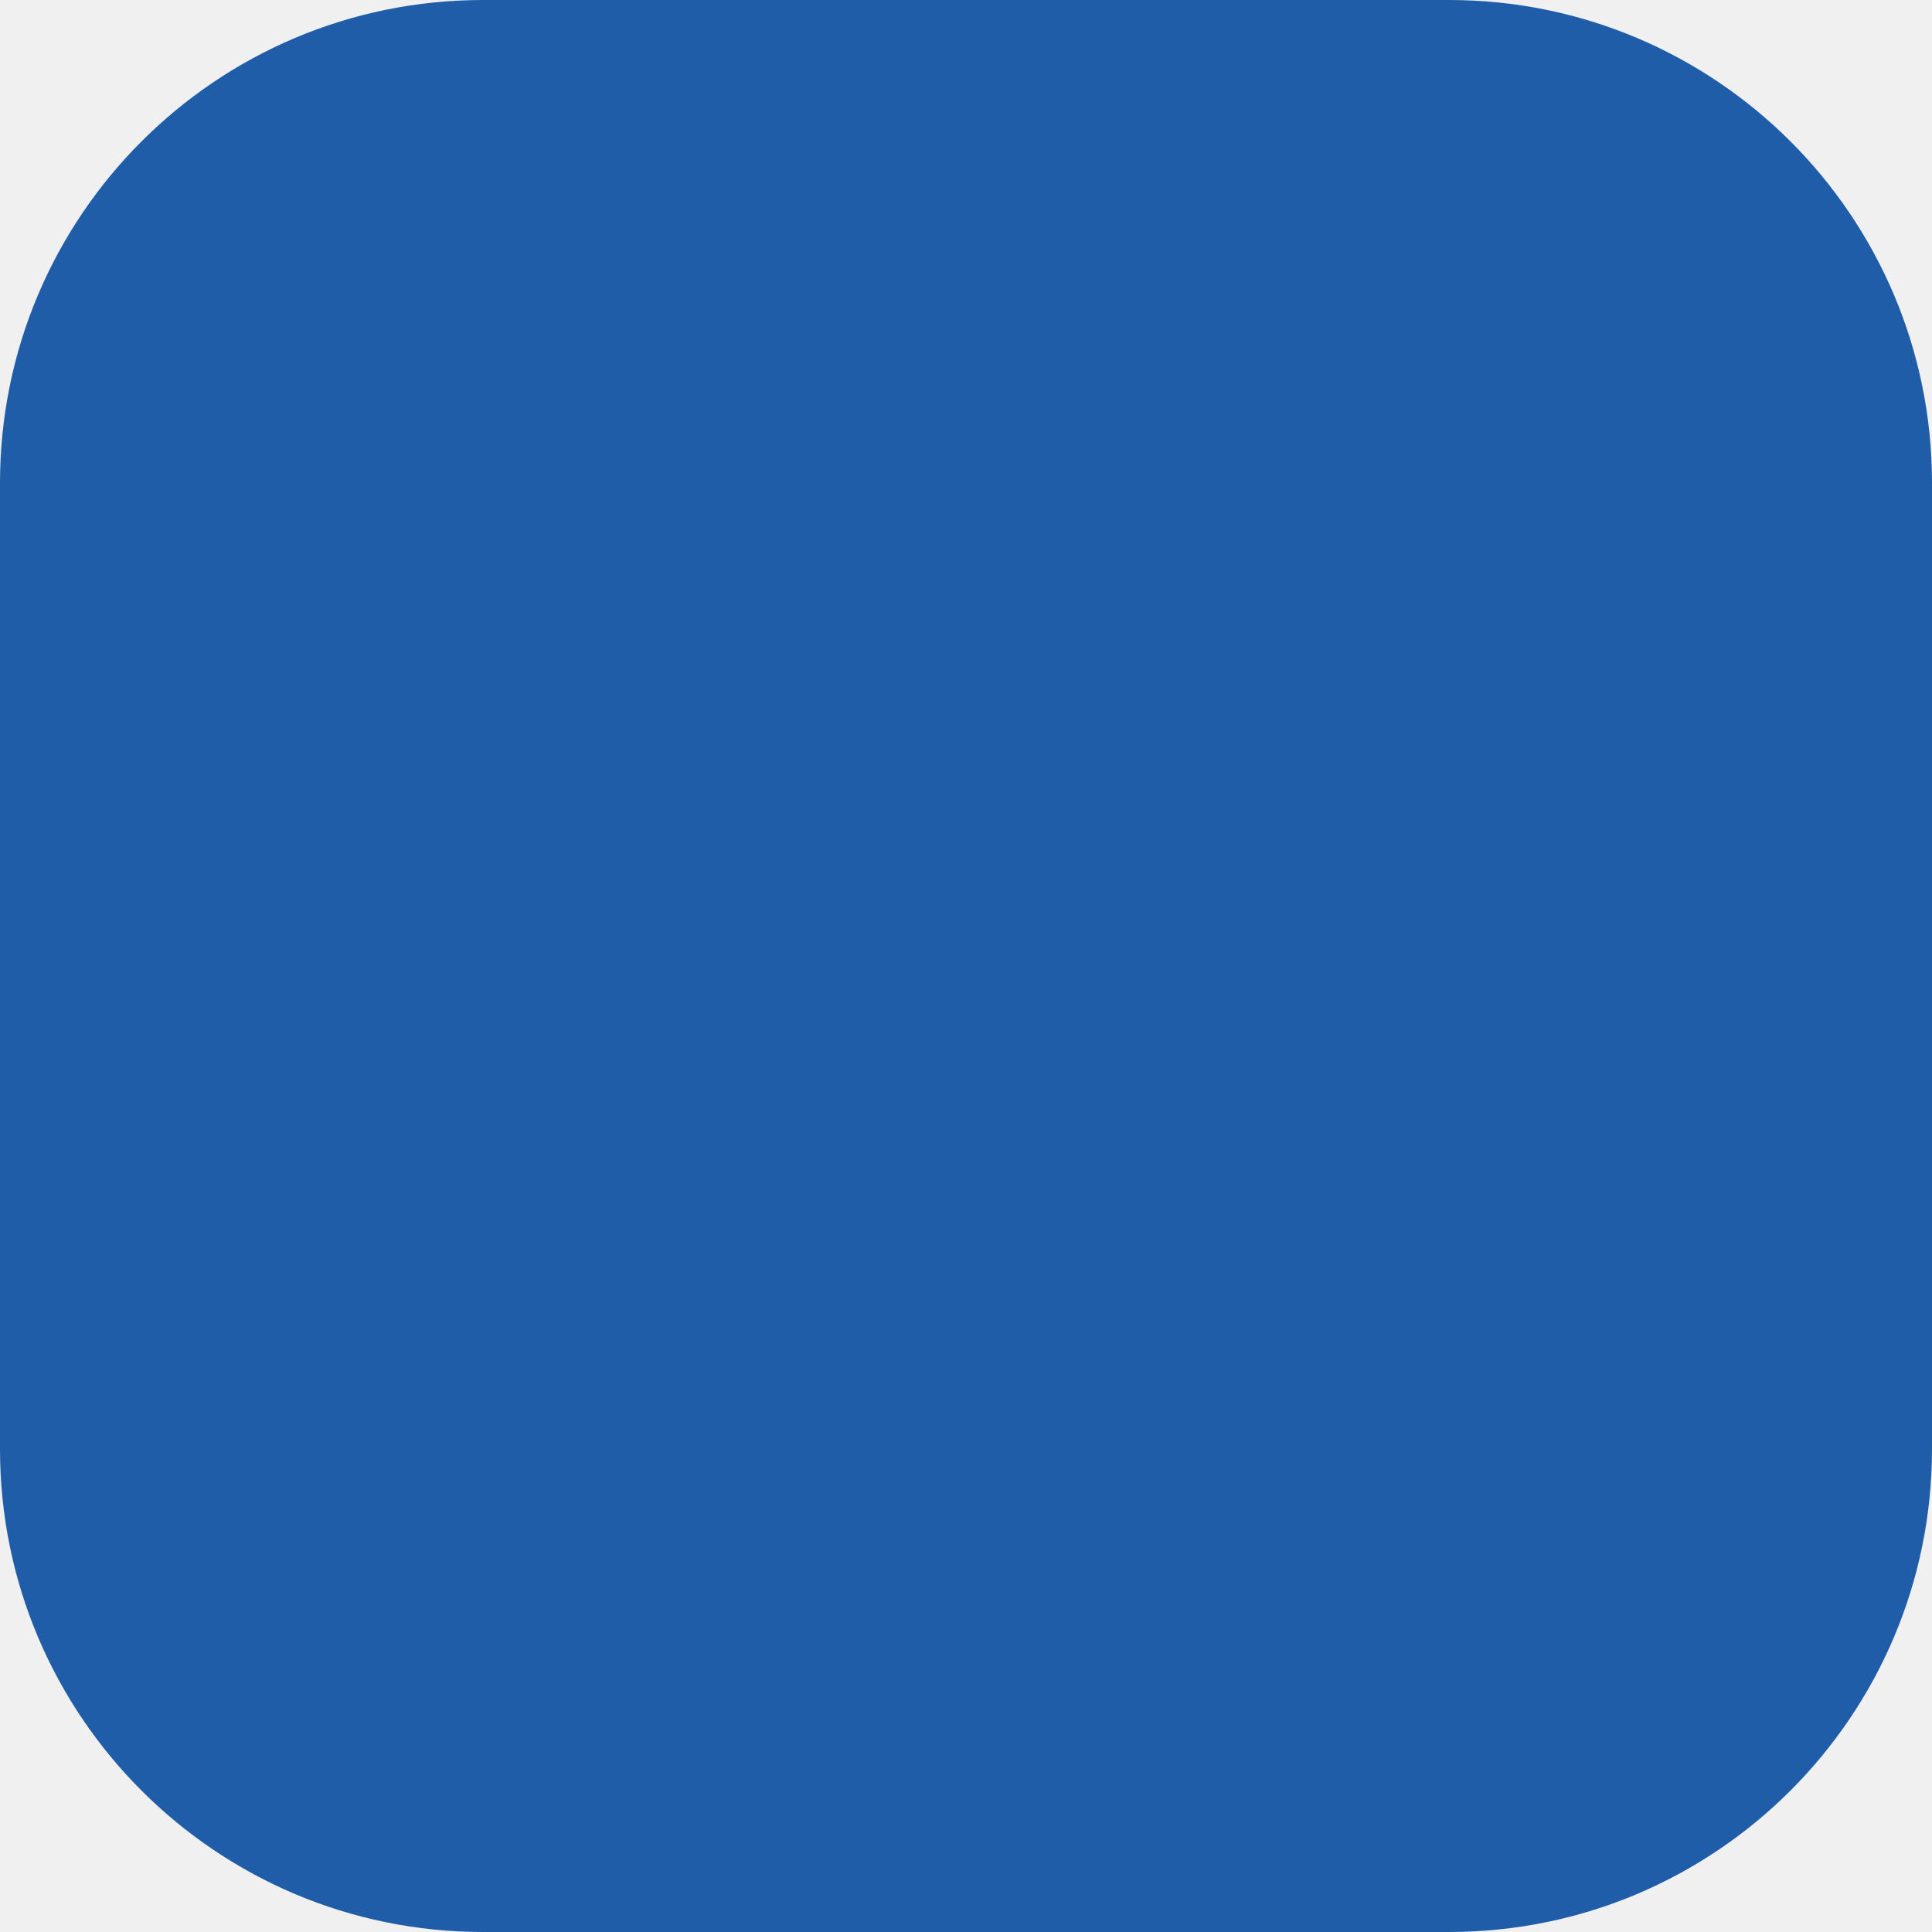
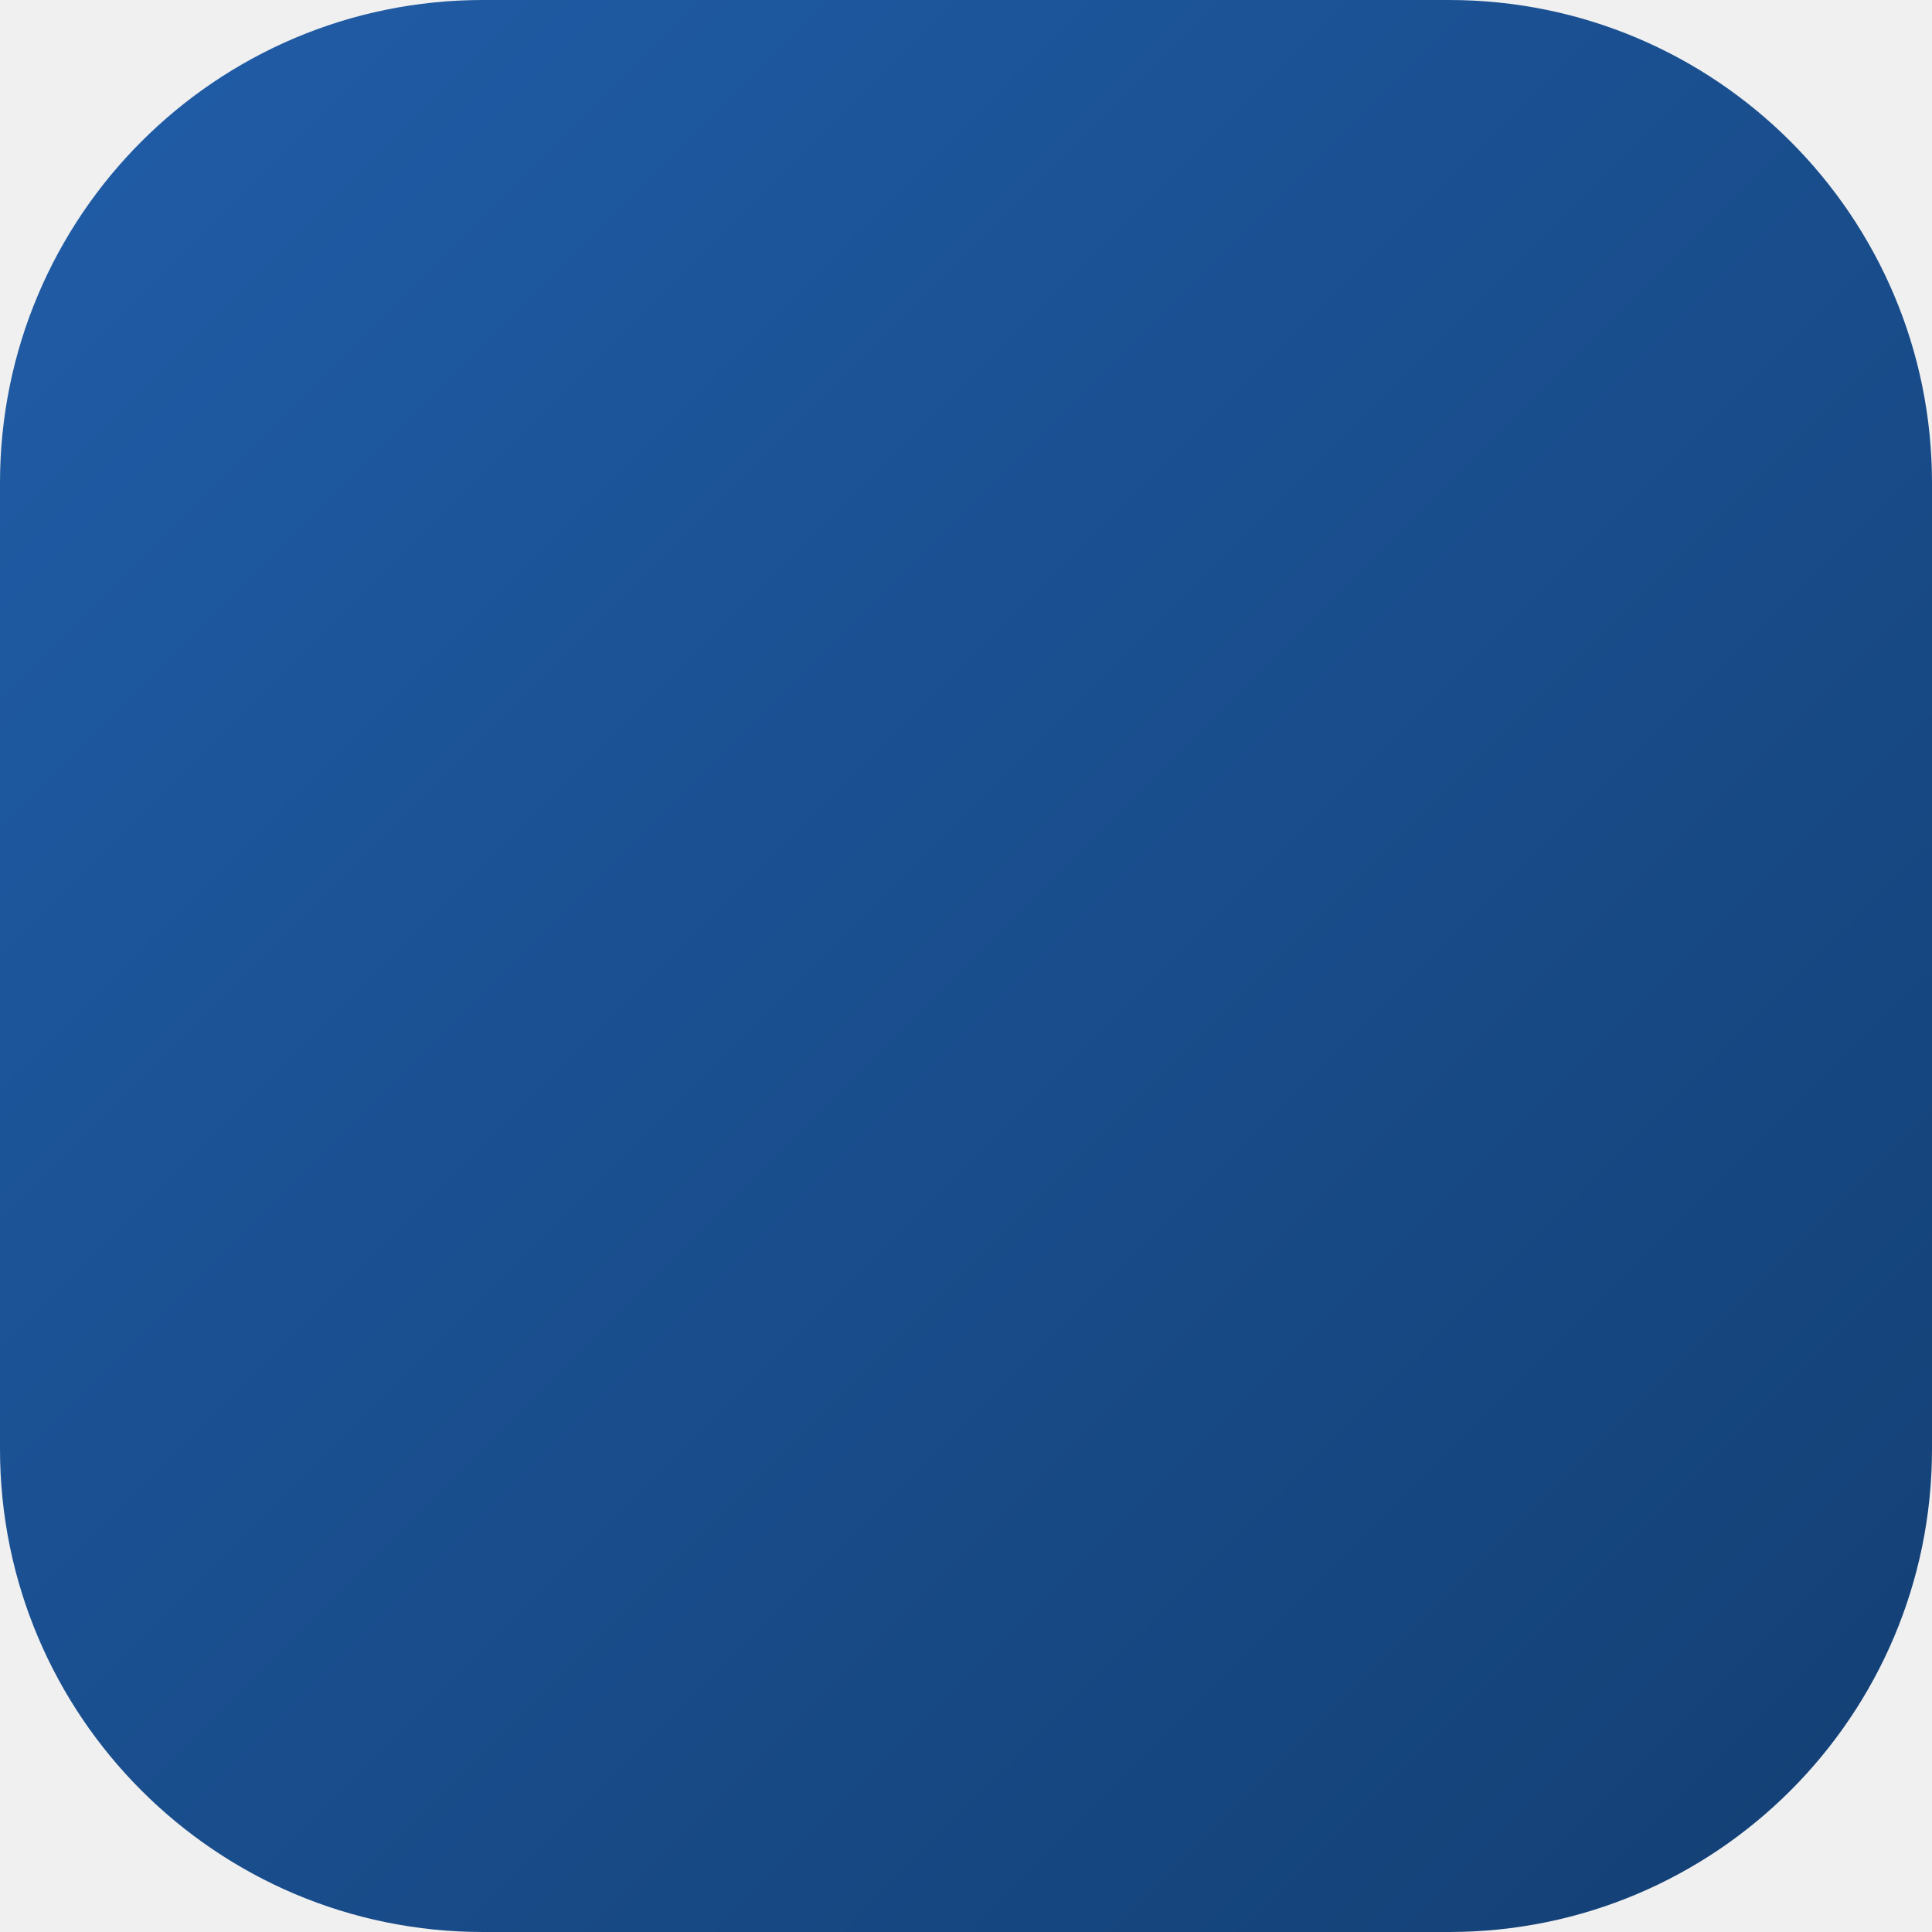
- <svg xmlns="http://www.w3.org/2000/svg" viewBox="0 0 24 24" width="24" height="24" role="img" aria-label="Интеграция / инжиниринг">
-   <rect width="24" height="24" rx="6" fill="#205da8" />
-   <g fill="none" stroke="#ffffff" stroke-width="1.7" stroke-linecap="round" stroke-linejoin="round">
-     <path d="MM9 4h6l1 4-3 3 3 3-1 4H9l-1-4 3-3-3-3z" />
+ <svg xmlns="http://www.w3.org/2000/svg" viewBox="0 0 24 24" width="24" height="24" role="img" aria-label="incenter">
+   <defs>
+     <linearGradient id="g" x1="0" y1="0" x2="1" y2="1">
+       <stop offset="0" stop-color="#205da8" />
+       <stop offset="1" stop-color="#133f73" />
+     </linearGradient>
+   </defs>
+   <rect width="24" height="24" rx="6" fill="url(#g)" />
+   <g fill="none" stroke="#ffffff" stroke-width="1.9" stroke-linecap="round" stroke-linejoin="round" transform="translate(1,1) scale(0.917)">
+     <path d="MM9 4 H15 L18 8 L13.5 12 L18 16 L15 20 H9 L6 16 L10.5 12 L6 8 Z" />
  </g>
</svg>
